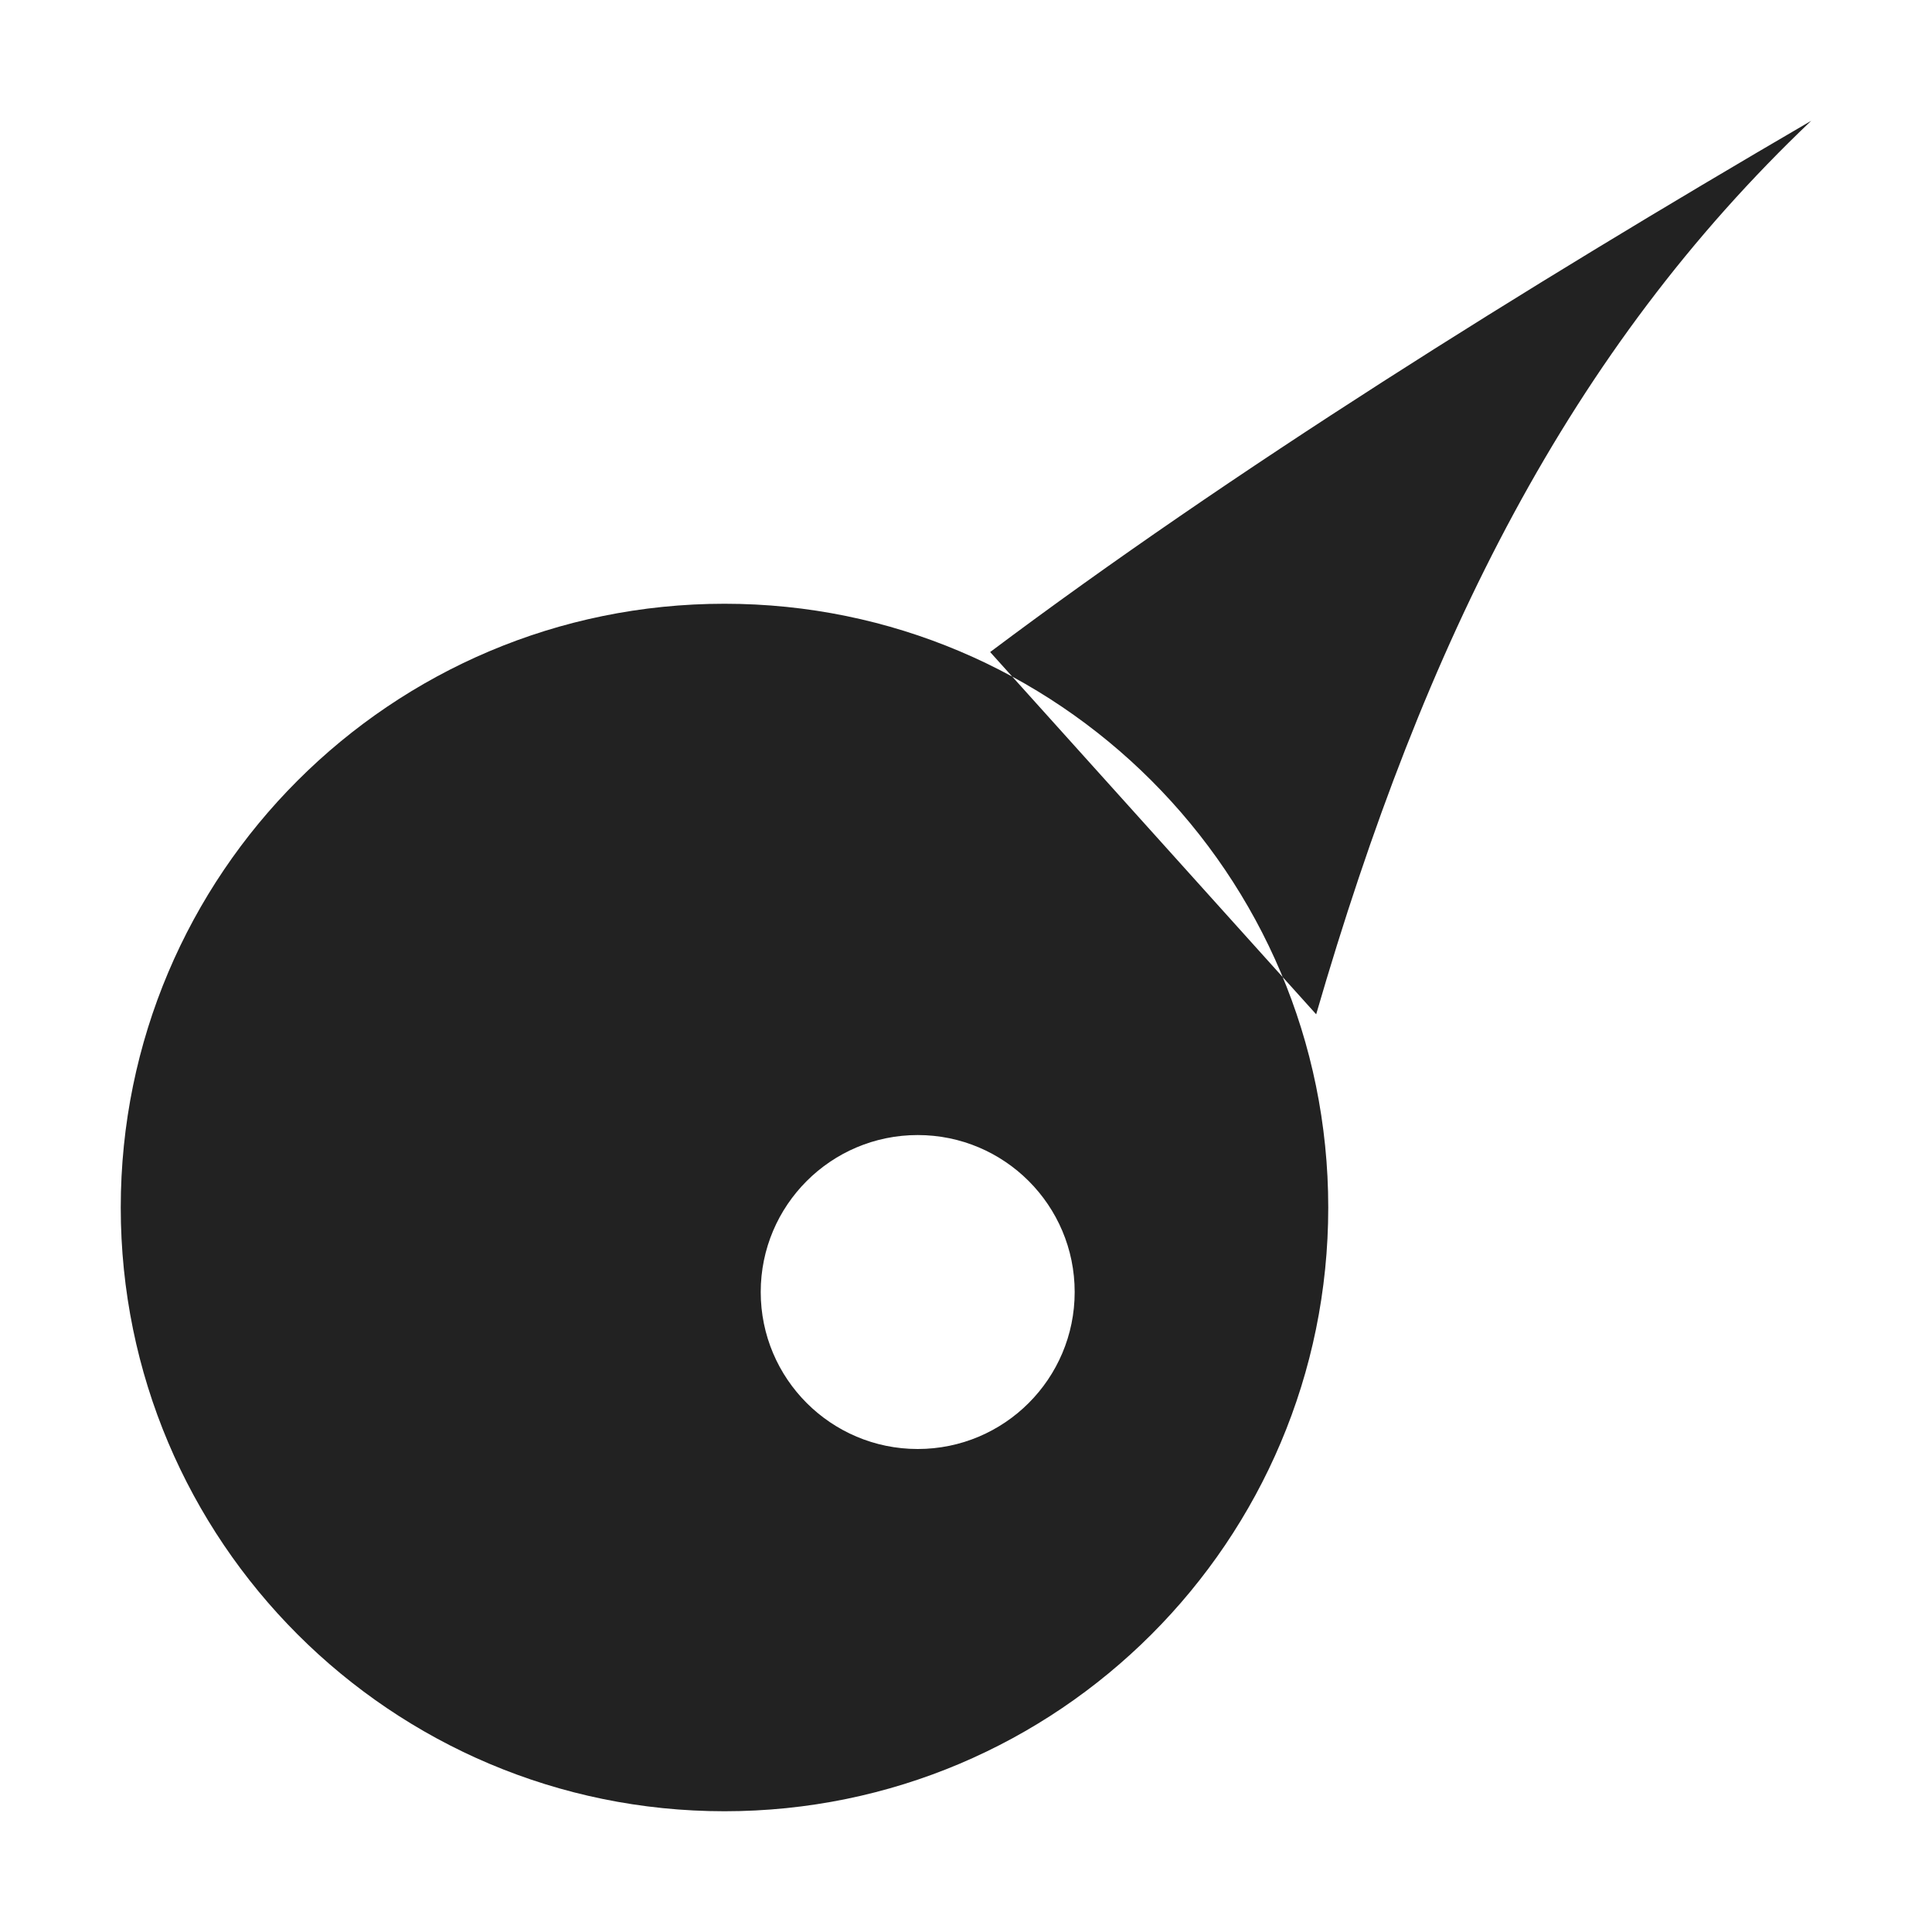
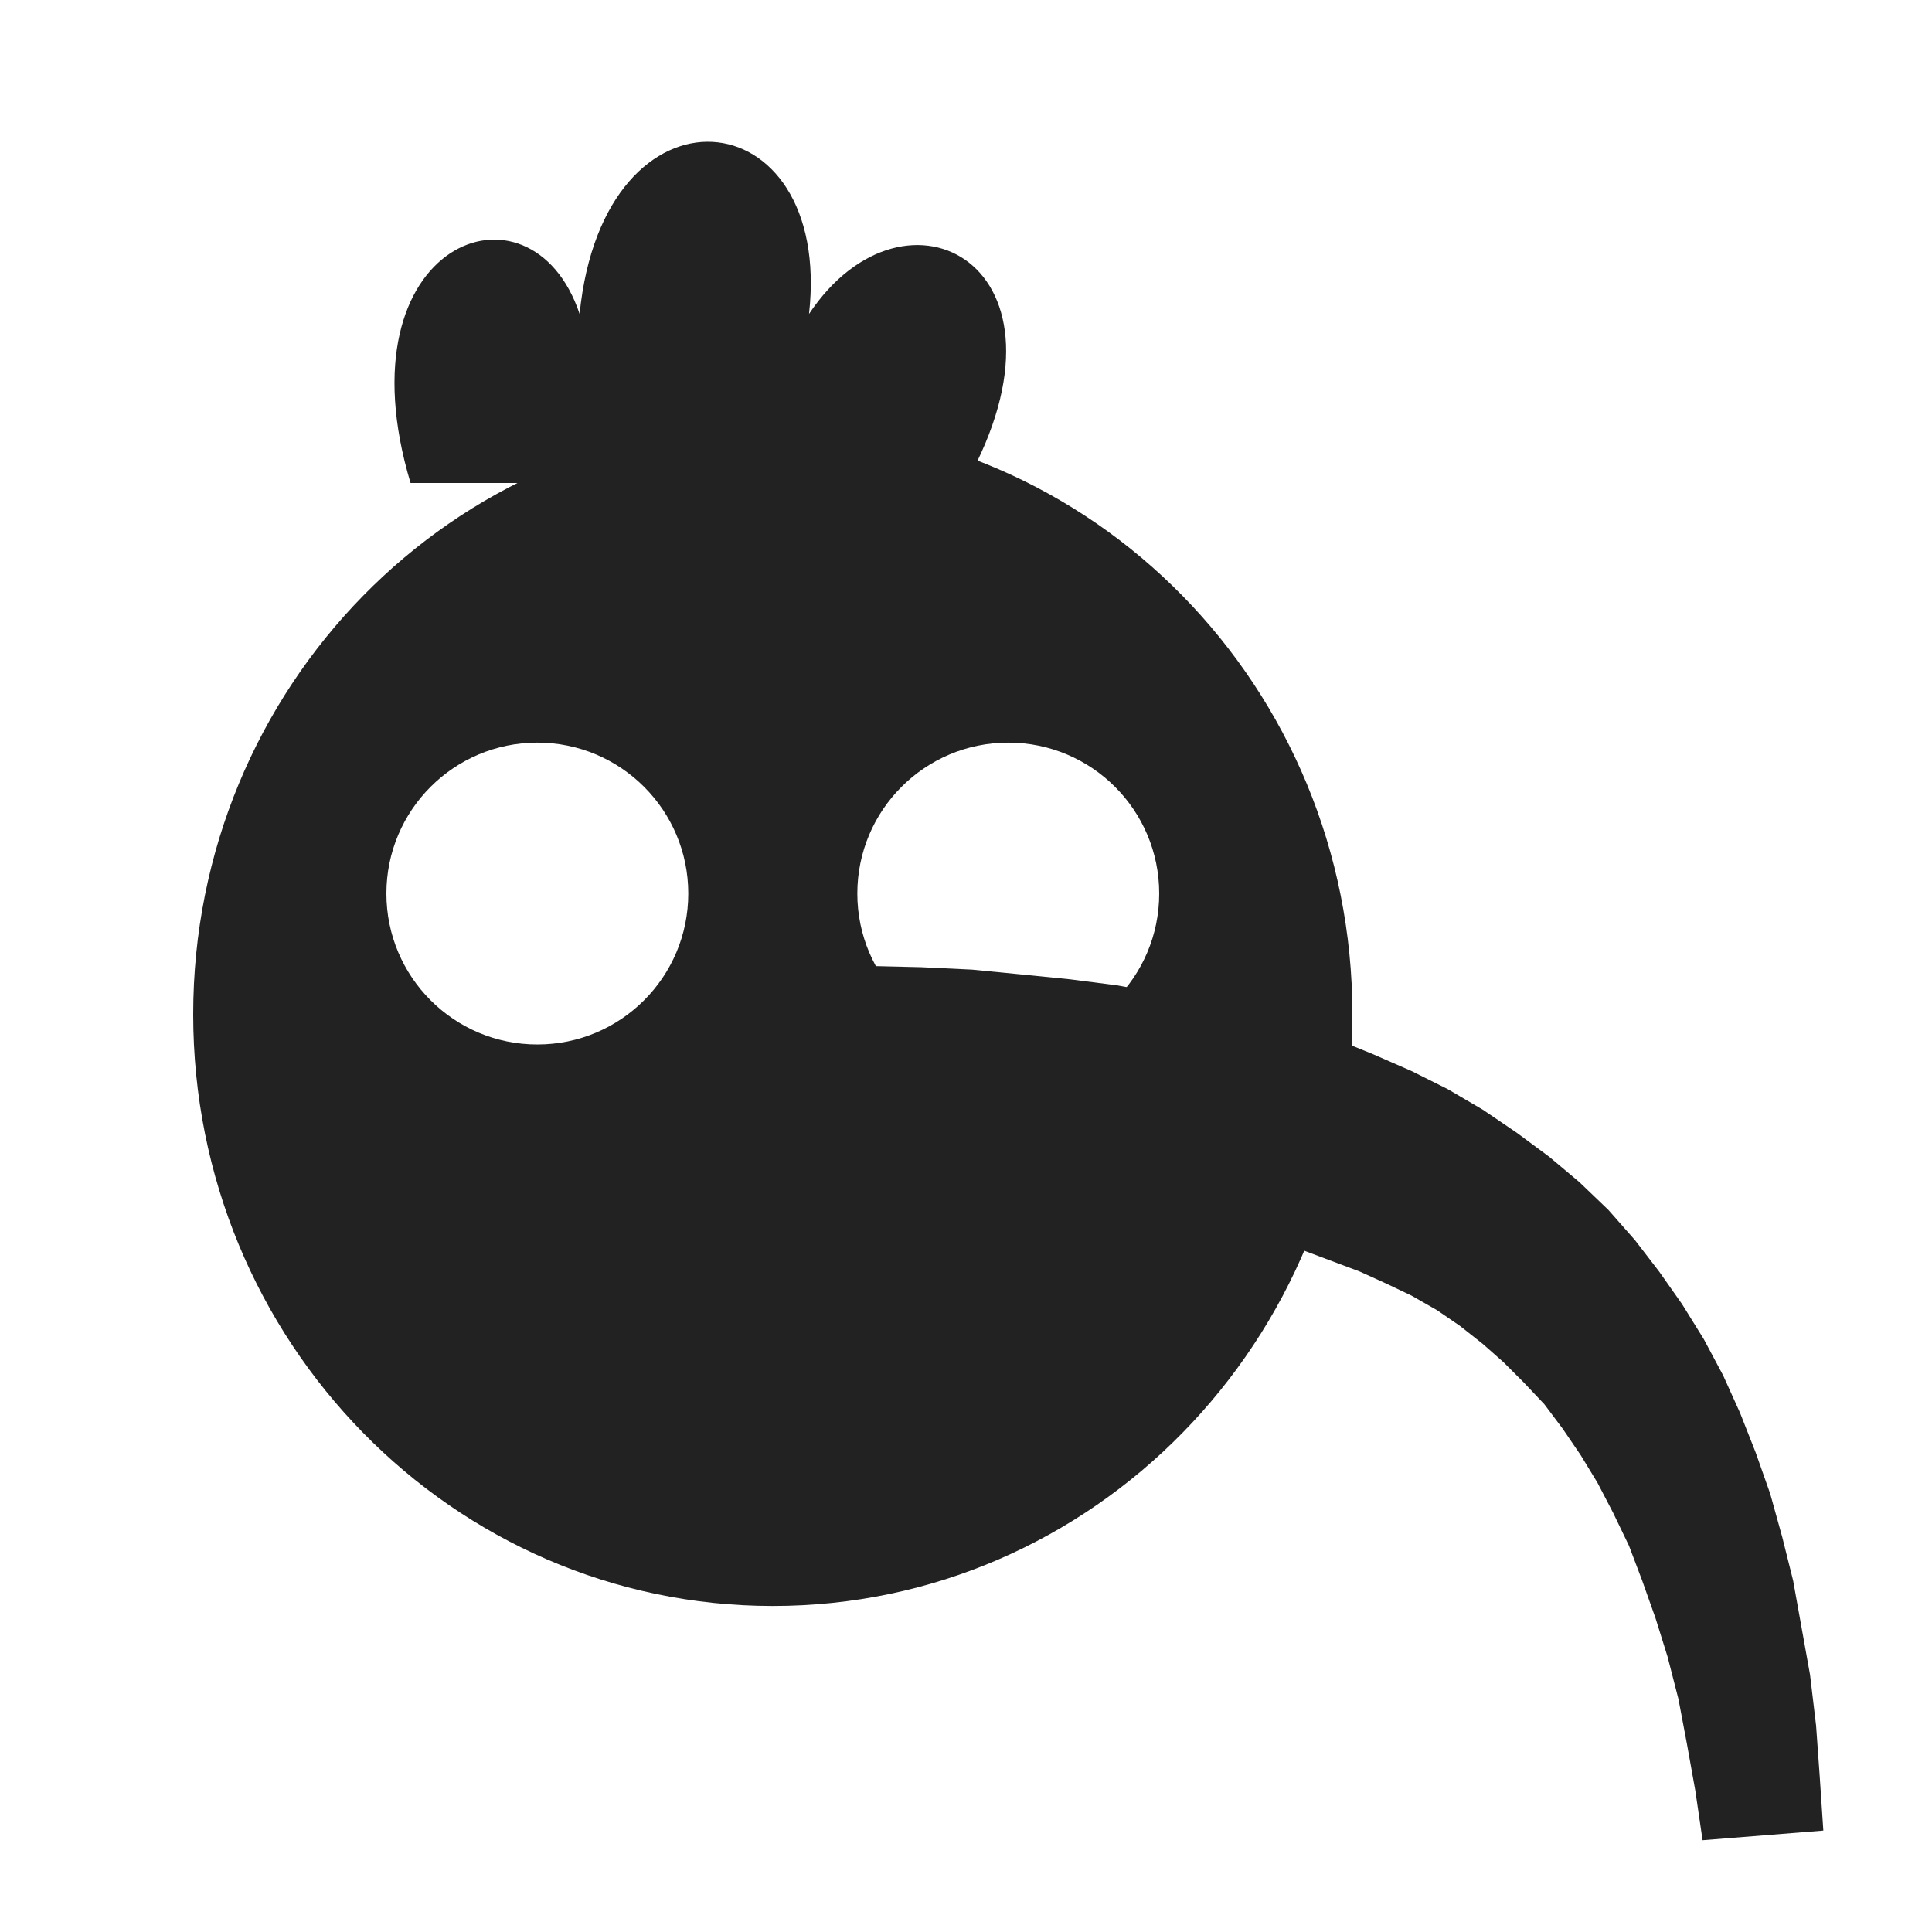
- <svg xmlns="http://www.w3.org/2000/svg" width="16" height="16" viewBox="0 0 16 16">
-   <path fill="#222222" fill-rule="evenodd" d="M6 5 A5 5 0 1 0 6 15 A5 5 0 1 0 6 5 Z            M8.2 5.4 C10.2 3.9 12.6 2.4 15 1 C13.0 2.9 11.8 5.3 10.9 8.4 Z            M7.6 9.4 A1.3 1.3 0 1 1 7.6 12 A1.3 1.3 0 1 1 7.6 9.4 Z" />
+ <svg xmlns="http://www.w3.org/2000/svg" width="16" height="16" viewBox="0 0 16 16" version="1.1">
+   <g fill="#222222">
+     <path d="M3.4 4 C2.8 2 4.4 1.4 4.8 2.6 C5 0.6 6.9 0.8 6.7 2.6 C7.5 1.4 9 2.2 8 4 Z" />
+     <path fill-rule="evenodd" d="M1.6 8.4 a4.8 4.9 0 1 0 9.6 0 a4.8 4.9 0 1 0 -9.6 0 Z M3.2 7.4 a1.25 1.25 0 1 0 2.5 0 a1.25 1.25 0 1 0 -2.5 0 Z M7.1 7.4 a1.25 1.25 0 1 0 2.5 0 a1.25 1.25 0 1 0 -2.5 0 Z" />
+     <path d="M7.20 8.00 L7.63 8.01 L8.05 8.03 L8.46 8.07 L8.86 8.11 L9.25 8.16 L9.63 8.23 L10.00 8.30 L10.36 8.39 L10.71 8.49 L11.05 8.60 L11.37 8.73 L11.69 8.87 L11.99 9.02 L12.28 9.19 L12.56 9.38 L12.83 9.58 L13.08 9.79 L13.32 10.02 L13.54 10.27 L13.74 10.53 L13.93 10.80 L14.11 11.09 L14.27 11.39 L14.41 11.70 L14.54 12.03 L14.66 12.37 L14.76 12.73 L14.85 13.09 L14.92 13.48 L14.99 13.87 L15.04 14.29 L15.07 14.71 L15.10 15.16 L14.10 15.24 L14.04 14.83 L13.97 14.44 L13.90 14.07 L13.81 13.72 L13.71 13.40 L13.60 13.09 L13.49 12.80 L13.36 12.53 L13.23 12.28 L13.09 12.05 L12.94 11.83 L12.79 11.63 L12.62 11.45 L12.45 11.28 L12.28 11.13 L12.09 10.98 L11.90 10.85 L11.69 10.73 L11.48 10.63 L11.26 10.53 L11.02 10.44 L10.78 10.35 L10.52 10.28 L10.25 10.22 L9.96 10.16 L9.66 10.11 L9.35 10.08 L9.03 10.04 L8.69 10.02 L8.34 10.01 L7.97 10.00 L7.59 10.00 L7.20 10.00 Z" />
+   </g>
</svg>
